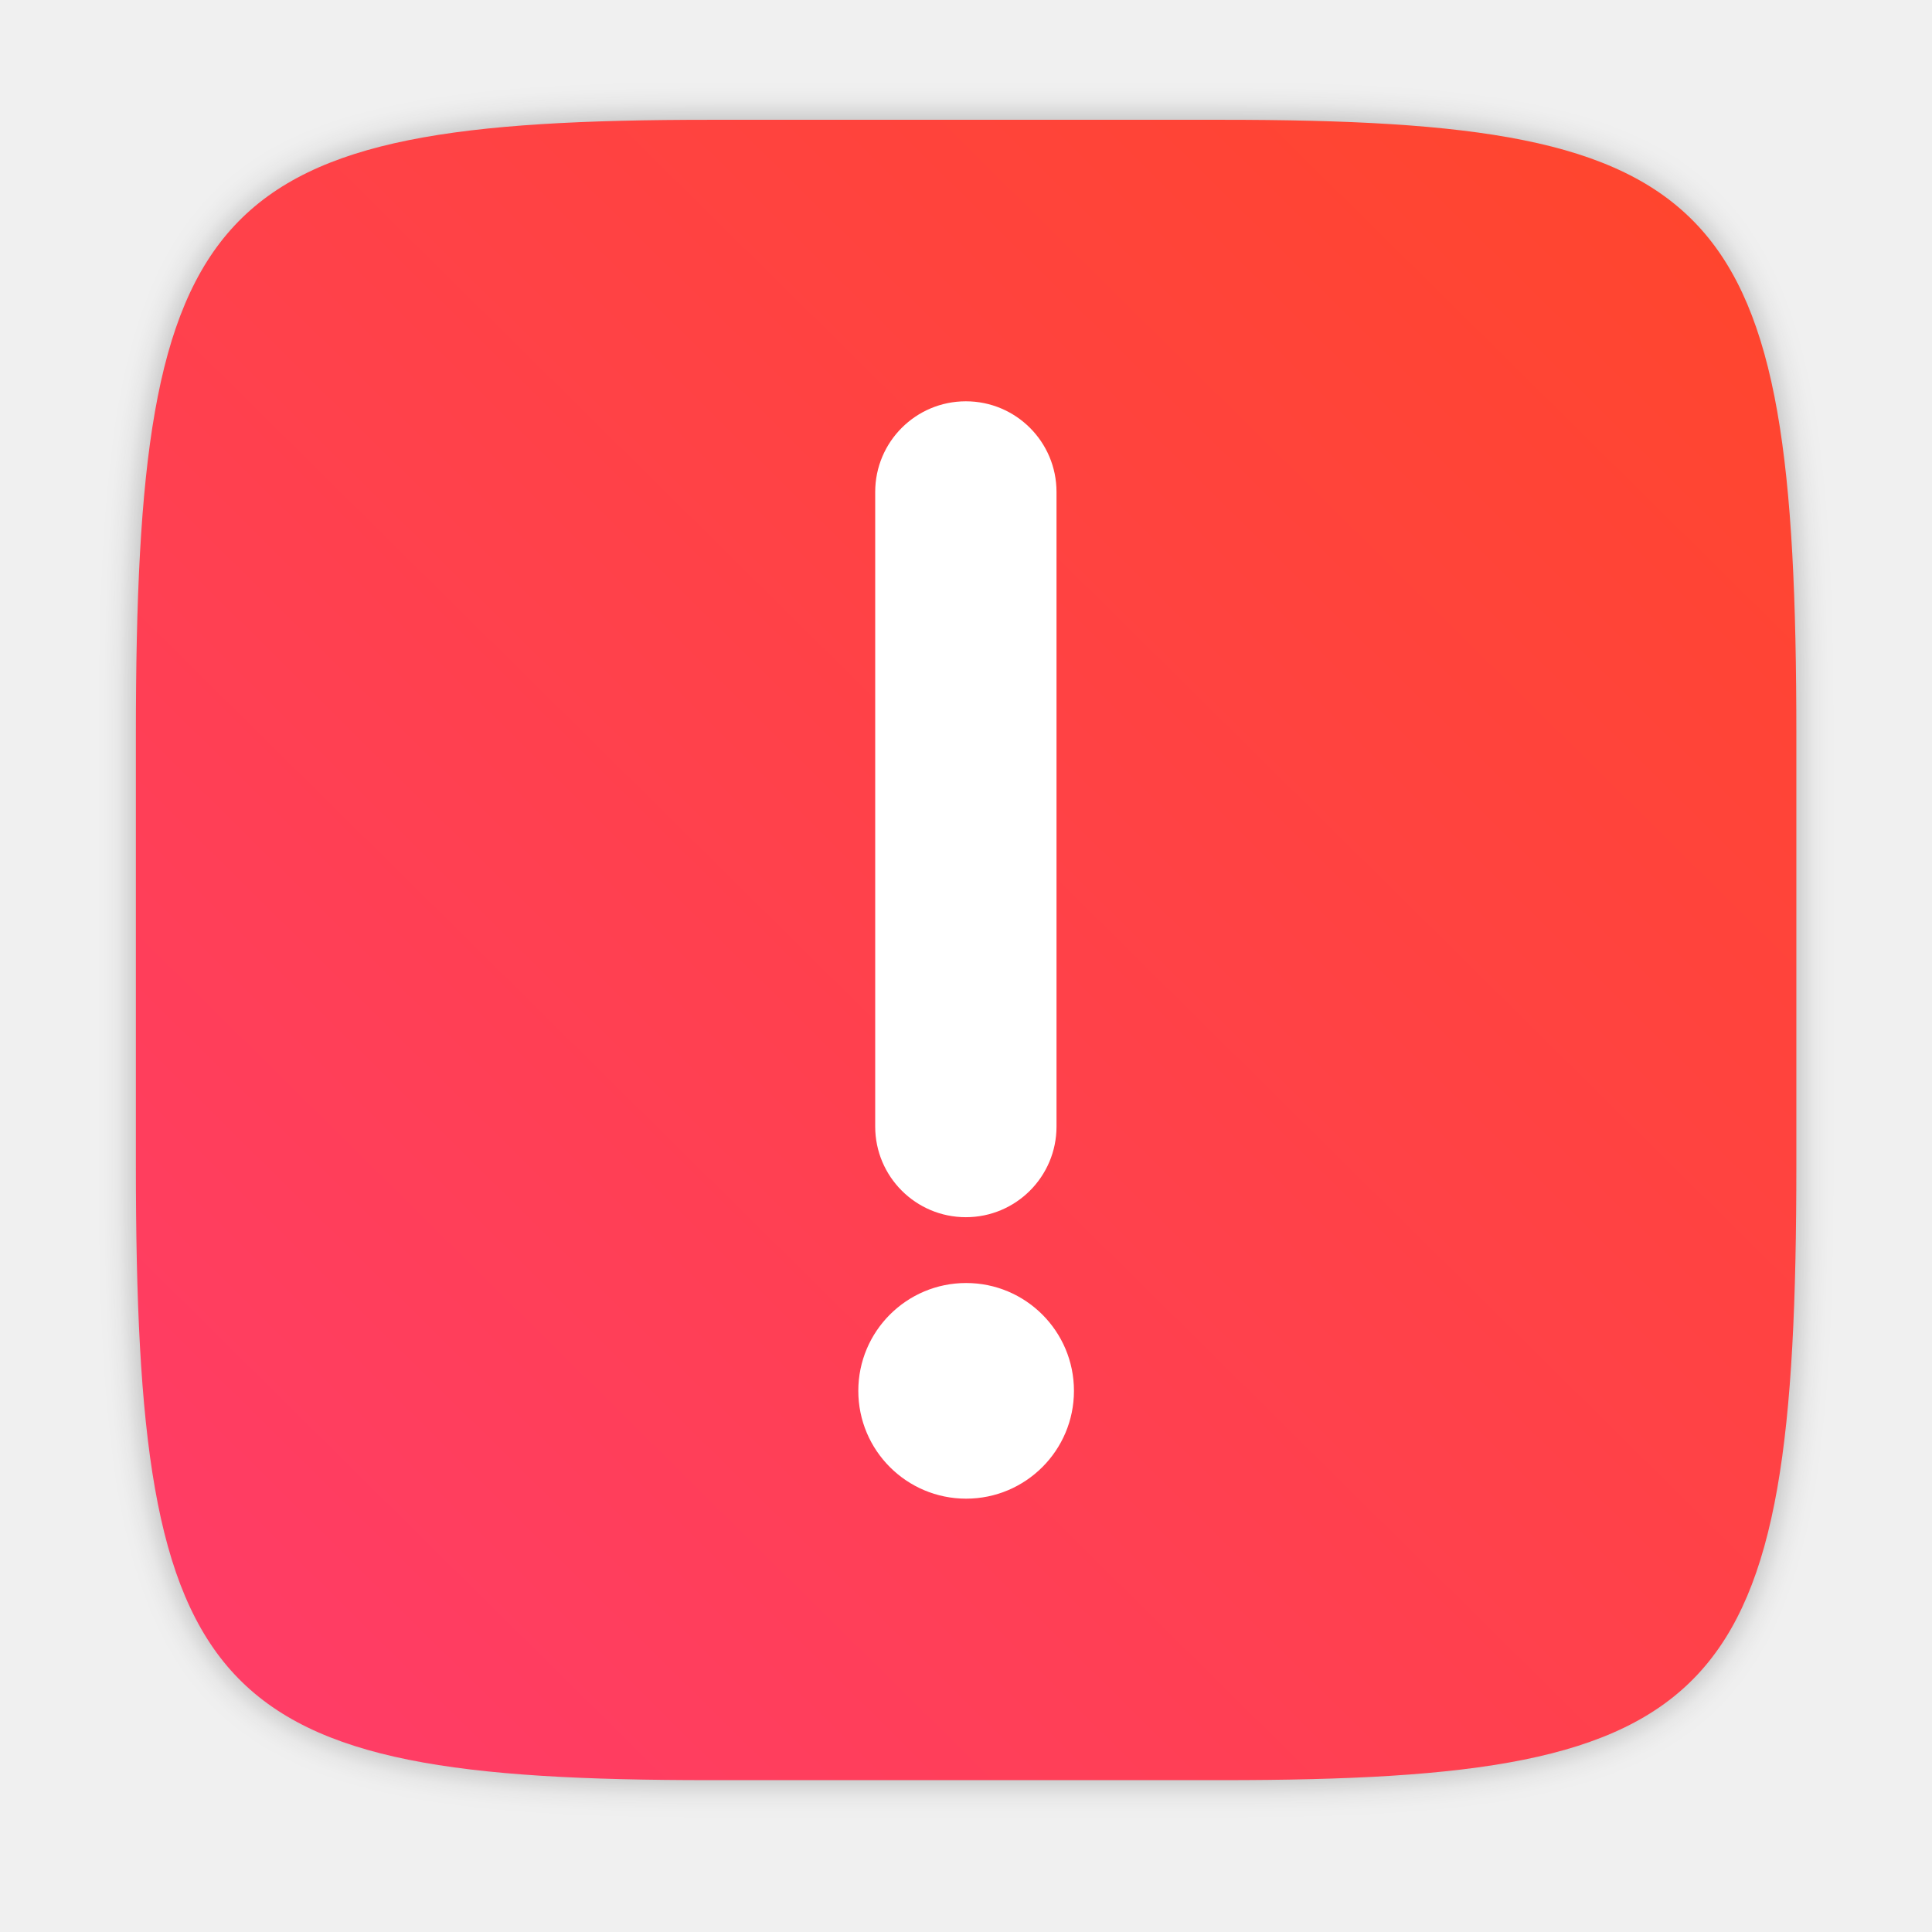
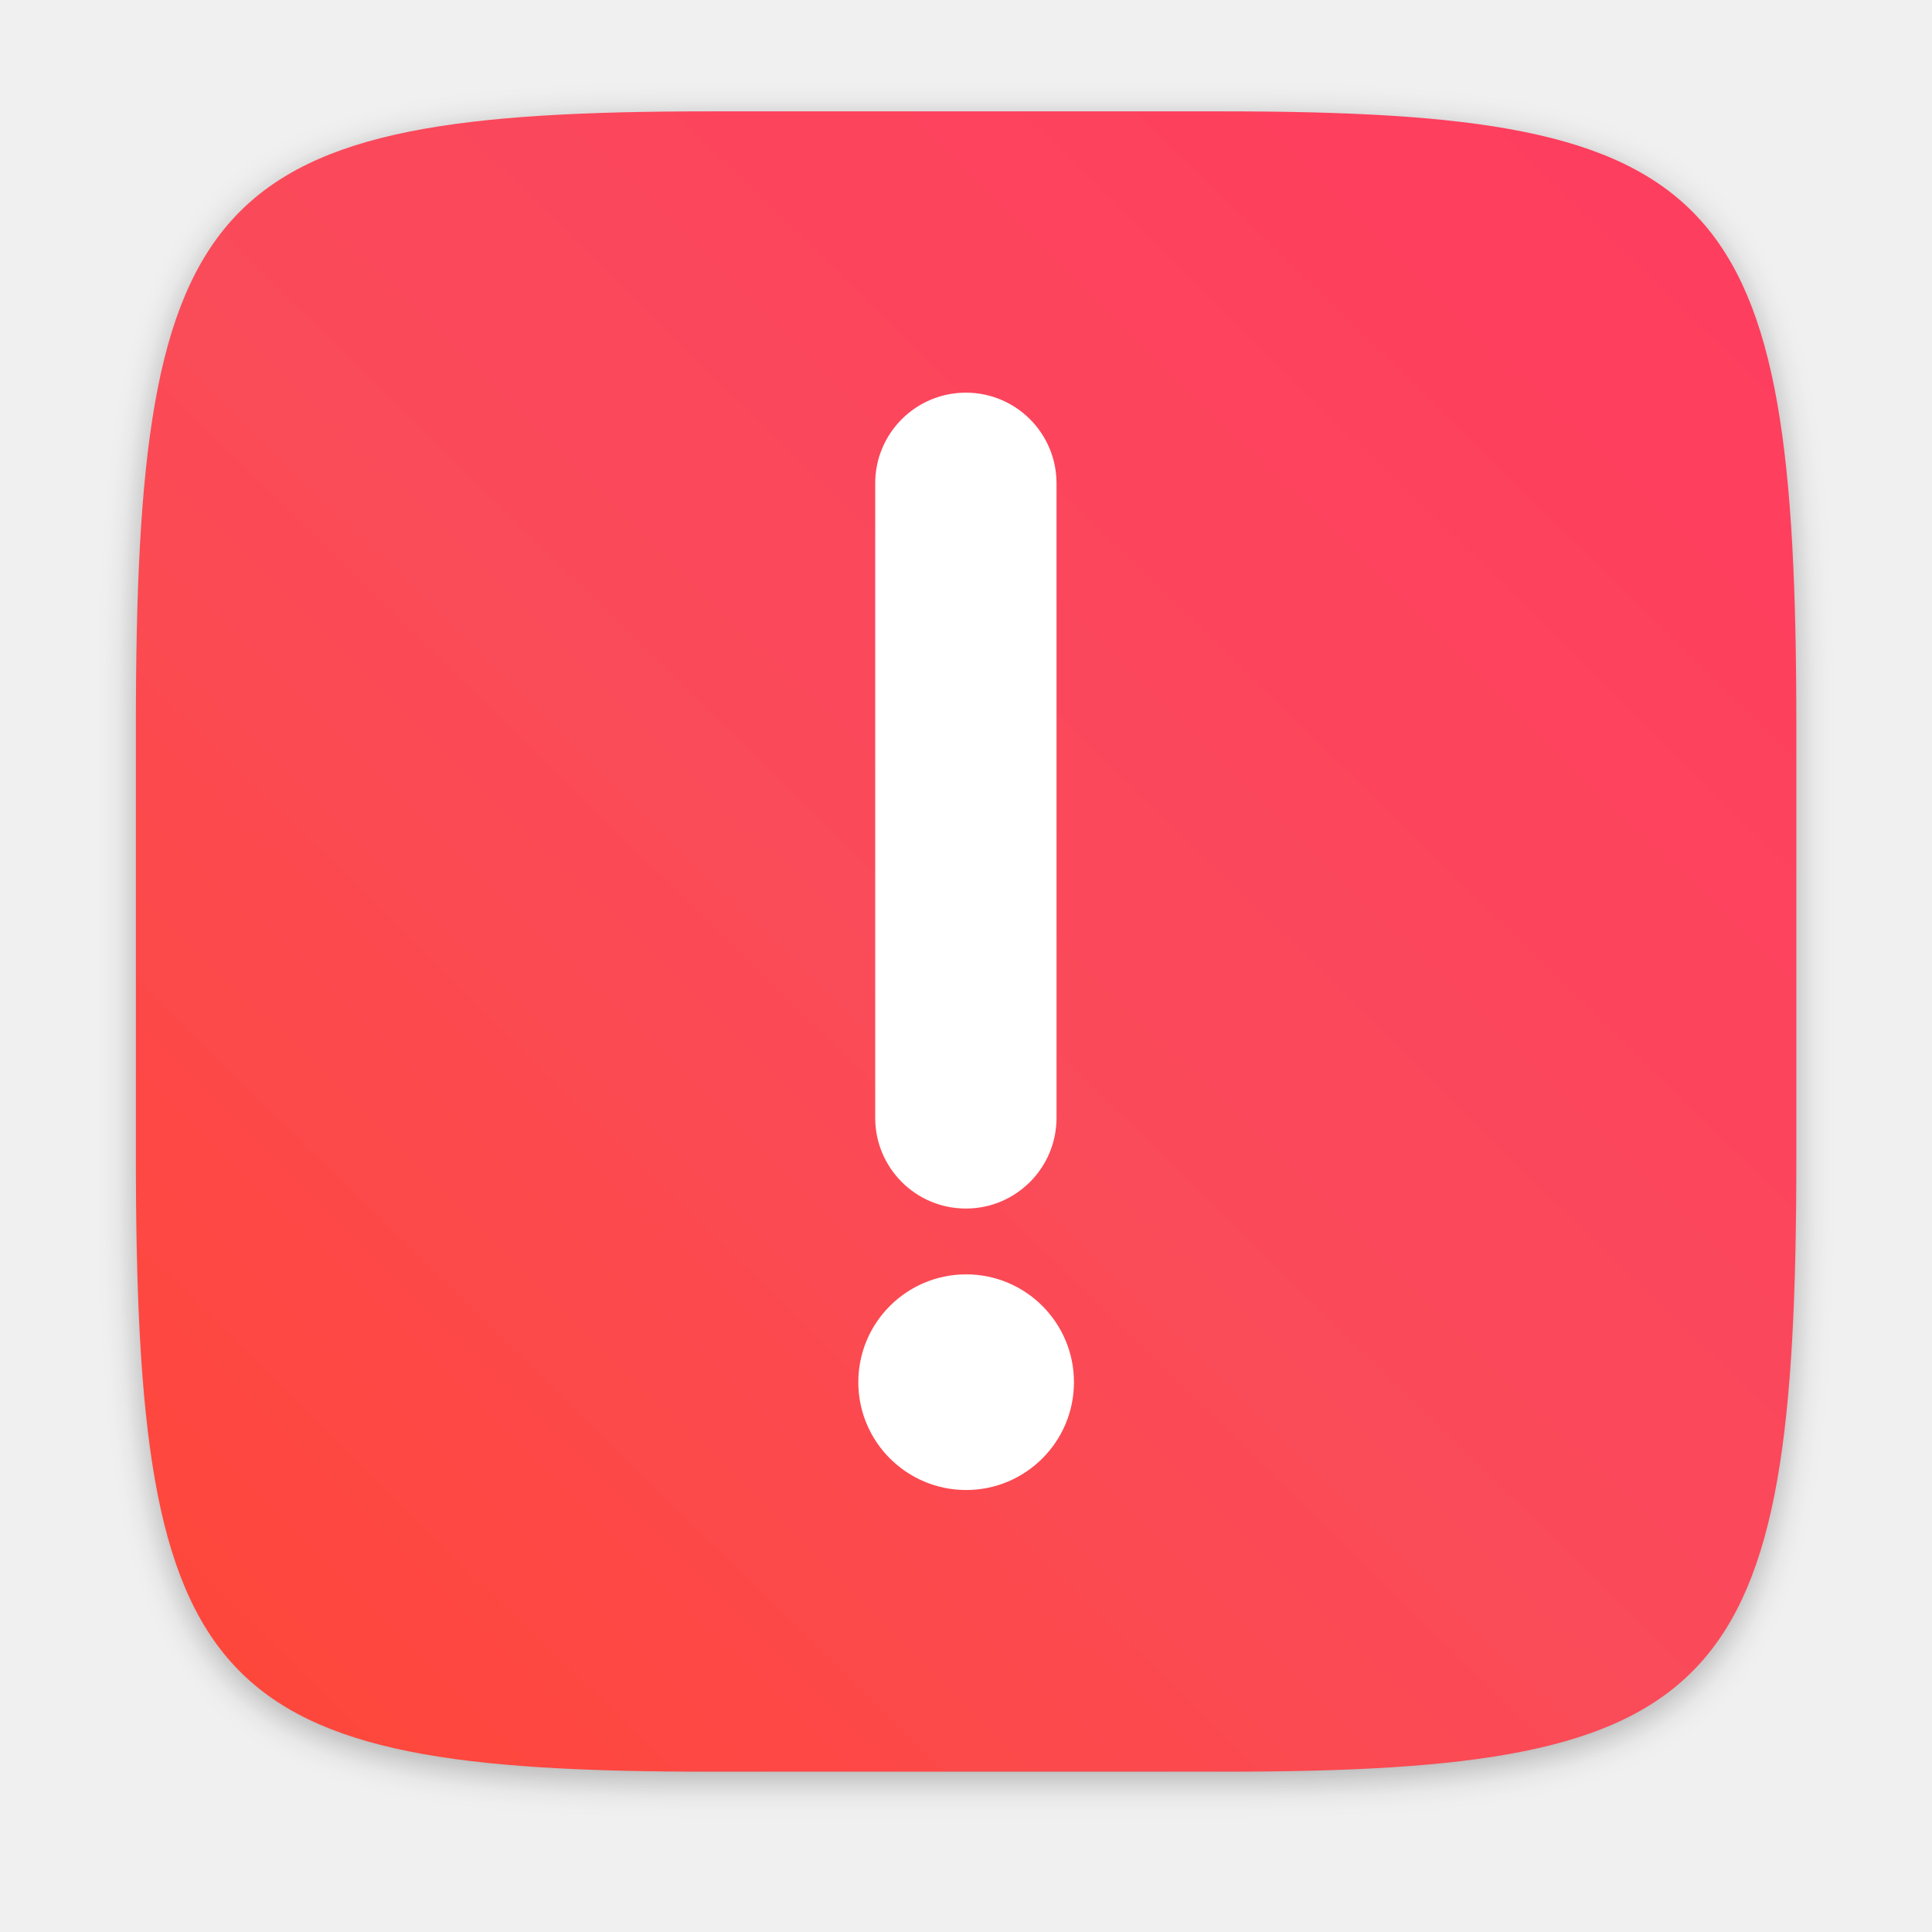
<svg xmlns="http://www.w3.org/2000/svg" width="64" height="64" version="1.1" viewBox="0 0 16.933 16.933">
  <defs>
    <filter id="filter2761" x="-.024" y="-.024" width="1.048" height="1.048" color-interpolation-filters="sRGB">
      <feGaussianBlur stdDeviation="0.146" />
    </filter>
-     <linearGradient id="linearGradient872" x1="1.394" x2="15.49" y1="15.429" y2="1.172" gradientUnits="userSpaceOnUse">
-       <stop stop-color="#ff3c69" offset="0" />
-       <stop stop-color="#ff462b" offset="1" />
+     <linearGradient id="linearGradient4673" x1="1.438" x2="15.644" y1="15.601" y2="1.108" gradientUnits="userSpaceOnUse">
+       <stop stop-color="#ff4637" offset="0" />
+       <stop stop-color="#fa4b5a" offset=".477" />
+       <stop stop-color="#ff3c5f" offset="1" />
    </linearGradient>
-     <clipPath id="a">
+     <clipPath id="clipPath14103">
      <path d="m-1 1335h1029v-1334h-1029z" />
    </clipPath>
  </defs>
  <path d="m10.709 1.05c4.405 0 5.035 0.673 5.035 5.388v3.776c0 4.715-0.63 5.388-5.035 5.388h-4.483c-4.405 0-5.035-0.673-5.035-5.388v-3.776c0-4.715 0.63-5.388 5.035-5.388z" enable-background="new" fill="#141414" filter="url(#filter2761)" opacity=".3" />
-   <path d="m10.709 1.05c4.405 0 5.035 0.673 5.035 5.388v3.776c0 4.715-0.63 5.388-5.035 5.388h-4.483c-4.405 0-5.035-0.673-5.035-5.388v-3.776c0-4.715 0.63-5.388 5.035-5.388z" enable-background="new" fill="url(#linearGradient872)" />
-   <circle cx="-307.06" cy="-322.56" r="0" fill="#5e4aa6" stroke-width=".265" />
-   <circle cx="-16.142" cy="12.267" r="0" fill="#5e4aa6" fill-rule="evenodd" stroke-width=".265" />
-   <g transform="translate(.66265 -280.13)" fill="#fff">
+   <path d="m10.709 0.976c4.405 0 5.035 0.673 5.035 5.388v3.776c0 4.715-0.63 5.388-5.035 5.388h-4.483c-4.405 0-5.035-0.673-5.035-5.388v-3.776c0-4.715 0.63-5.388 5.035-5.388z" enable-background="new" fill="url(#linearGradient4673)" />
+   <circle cx="-306.19" cy="-335.54" r="0" fill="#5e4aa6" stroke-width=".265" />
+   <circle cx="-15.28" cy="-.718" r="0" fill="#5e4aa6" fill-rule="evenodd" stroke-width=".265" />
+   <g transform="matrix(.99998 0 0 .99998 .66285 -280.2)" fill="#fff">
    <circle cx="7.805" cy="292.32" r=".945" fill-rule="evenodd" stroke-width=".3" />
    <g transform="matrix(.15891 0 0 -.15891 -91.308 375.61)">
      <g fill="#fff">
        <g fill="#fff">
          <g fill="#fff">
-             <g clip-path="url(#a)" fill="#fff">
+             <g clip-path="url(#clipPath14103)" fill="#fff">
              <path d="m618.69 538.71c0-2.761 2.239-5 5-5 2.762 0 5 2.239 5 5v35c0 2.762-2.238 5-5 5-2.761 0-5-2.238-5-5z" fill="#fff" />
            </g>
          </g>
        </g>
      </g>
    </g>
  </g>
</svg>
